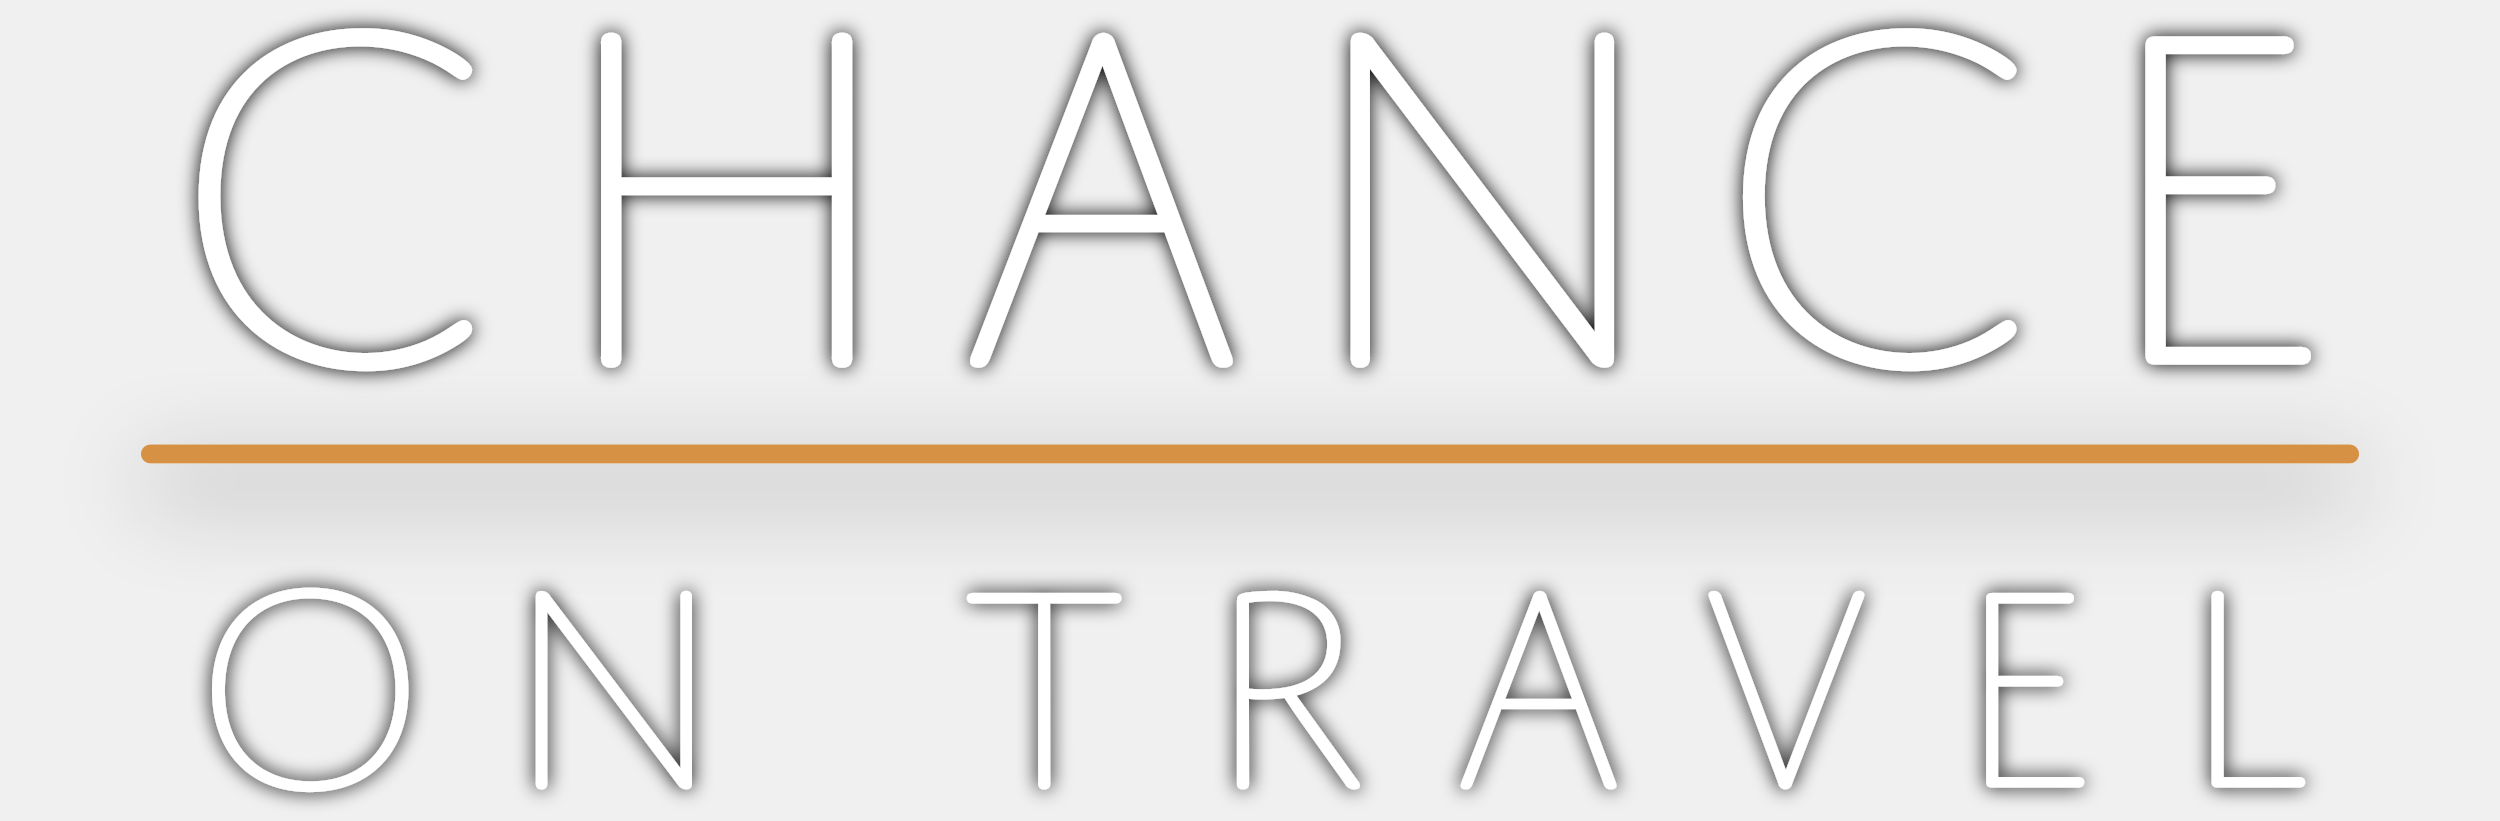
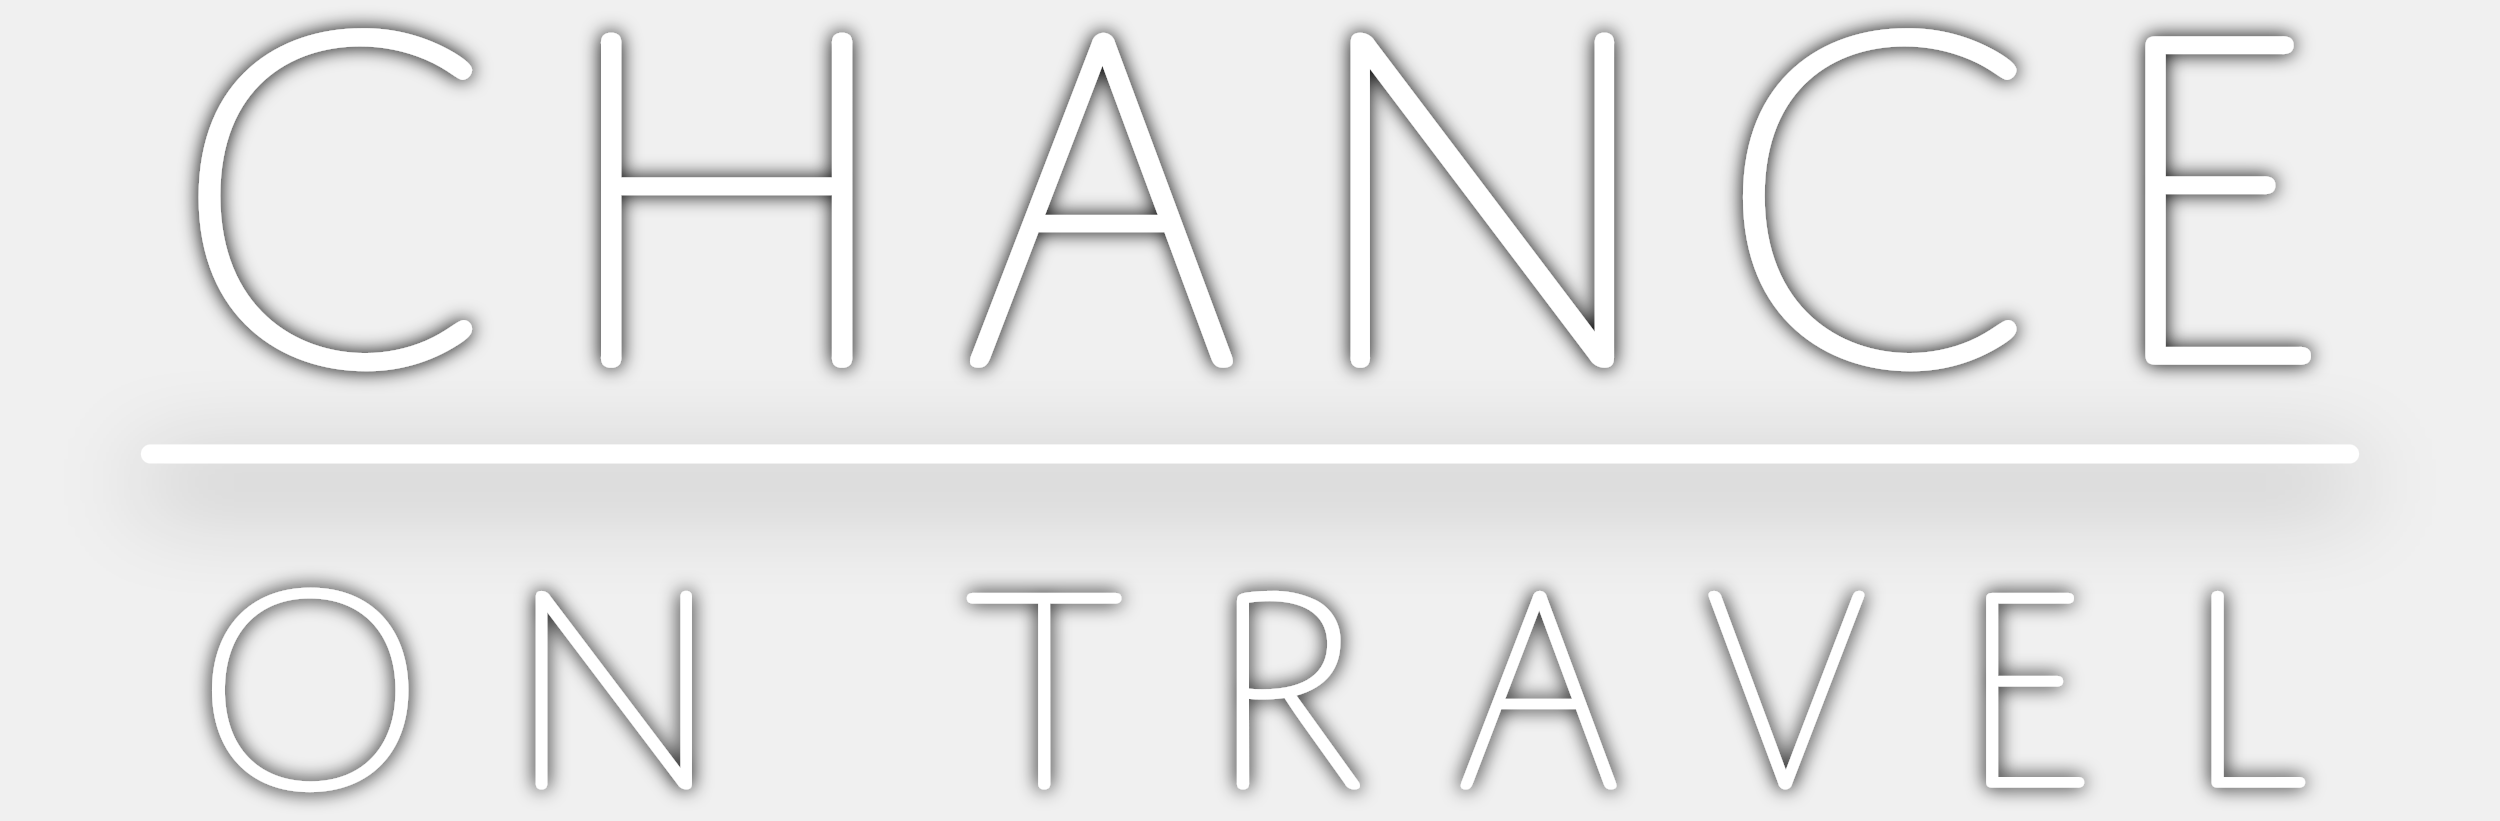
<svg xmlns="http://www.w3.org/2000/svg" width="266" height="87.282" viewBox="0 0 266 87.282">
  <defs>
    <filter id="Path_117" x="18.126" y="0" width="230.748" height="87.282" filterUnits="userSpaceOnUse">
      <feOffset input="SourceAlpha" />
      <feGaussianBlur stdDeviation="1" result="blur" />
      <feFlood />
      <feComposite operator="in" in2="blur" />
      <feComposite in="SourceGraphic" />
    </filter>
    <filter id="Path_113" x="0" y="35.302" width="266" height="32" filterUnits="userSpaceOnUse">
      <feOffset dy="3" input="SourceAlpha" />
      <feGaussianBlur stdDeviation="5" result="blur-2" />
      <feFlood flood-opacity="0.49" />
      <feComposite operator="in" in2="blur-2" />
      <feComposite in="SourceGraphic" />
    </filter>
  </defs>
  <g id="nav" transform="translate(-48.5 7.802)">
    <g transform="matrix(1, 0, 0, 1, 48.5, -7.8)" filter="url(#Path_117)">
      <path id="Path_117-2" data-name="Path 117" d="M-110.052-17.982c0-11.556,7.56-15.876,14.85-15.876a17.639,17.639,0,0,1,6.966,1.4c2.43,1.026,3.348,2.16,4,2.16a1.146,1.146,0,0,0,.972-1.026c0-.54-.7-1.134-1.944-1.89A18.813,18.813,0,0,0-94.986-35.8c-8.748,0-17.388,5.238-17.388,17.982C-112.374-4.86-103.41.7-94.608.7A17.89,17.89,0,0,0-84.78-2.106c1.026-.648,1.512-1.134,1.512-1.674a.95.95,0,0,0-.864-.972c-.7,0-1.728,1.188-4.1,2.214a16.439,16.439,0,0,1-6.426,1.3C-102.006-1.242-110.052-6.048-110.052-17.982Zm67.23-16.092a1.466,1.466,0,0,0-.162-.864,1.047,1.047,0,0,0-.918-.378,1.047,1.047,0,0,0-.918.378,1.466,1.466,0,0,0-.162.864v14.148h-22.41V-34.074a1.466,1.466,0,0,0-.162-.864,1.047,1.047,0,0,0-.918-.378,1.047,1.047,0,0,0-.918.378,1.466,1.466,0,0,0-.162.864V-.918a1.466,1.466,0,0,0,.162.864,1.047,1.047,0,0,0,.918.378,1.047,1.047,0,0,0,.918-.378,1.466,1.466,0,0,0,.162-.864V-18.036h22.41V-.918a1.466,1.466,0,0,0,.162.864A1.047,1.047,0,0,0-43.9.324a1.047,1.047,0,0,0,.918-.378,1.466,1.466,0,0,0,.162-.864ZM-4.644-.7C-4.374.054-4,.324-3.348.324c.756,0,1.026-.324,1.026-.7a2.594,2.594,0,0,0-.216-.81L-14.85-34.29a1.317,1.317,0,0,0-1.242-1.026,1.317,1.317,0,0,0-1.242,1.026l-12.744,33.1a2.227,2.227,0,0,0-.216.81c0,.432.27.7.918.7.7,0,.972-.378,1.242-1.026L-23-14.094H-9.612ZM-16.2-31.806l5.886,15.876H-22.3Zm28.458.324L35.64-.594a1.825,1.825,0,0,0,1.566.918c.756,0,1.026-.378,1.026-1.08V-34.074a1.466,1.466,0,0,0-.162-.864.946.946,0,0,0-.864-.378.946.946,0,0,0-.864.378,1.466,1.466,0,0,0-.162.864V-3.51L12.8-34.4a1.825,1.825,0,0,0-1.566-.918c-.756,0-1.026.378-1.026,1.08V-.918a1.466,1.466,0,0,0,.162.864.946.946,0,0,0,.864.378A.946.946,0,0,0,12.1-.054a1.466,1.466,0,0,0,.162-.864Zm42.012,13.5c0-11.556,7.56-15.876,14.85-15.876a17.639,17.639,0,0,1,6.966,1.4c2.43,1.026,3.348,2.16,4,2.16a1.146,1.146,0,0,0,.972-1.026c0-.54-.7-1.134-1.944-1.89A18.813,18.813,0,0,0,69.336-35.8c-8.748,0-17.388,5.238-17.388,17.982C51.948-4.86,60.912.7,69.714.7a17.89,17.89,0,0,0,9.828-2.808c1.026-.648,1.512-1.134,1.512-1.674a.95.95,0,0,0-.864-.972c-.7,0-1.728,1.188-4.1,2.214a16.439,16.439,0,0,1-6.426,1.3C62.316-1.242,54.27-6.048,54.27-17.982ZM96.93-33.048h12.312a1.746,1.746,0,0,0,.918-.162.852.852,0,0,0,.378-.81.817.817,0,0,0-.378-.756,1.746,1.746,0,0,0-.918-.162H95.85c-.81,0-1.08.378-1.08,1.08V-1.08c0,.7.27,1.08,1.08,1.08h15.228A1.746,1.746,0,0,0,112-.162a.852.852,0,0,0,.378-.81A.817.817,0,0,0,112-1.728a1.746,1.746,0,0,0-.918-.162H96.93V-18.144H107.3a1.746,1.746,0,0,0,.918-.162.852.852,0,0,0,.378-.81.817.817,0,0,0-.378-.756,1.746,1.746,0,0,0-.918-.162H96.93Zm-207.874,67.68c0,6.528,3.936,10.848,10.4,10.848,6.5,0,10.5-4.32,10.5-10.848s-3.936-10.912-10.4-10.912C-106.944,23.72-110.944,28.1-110.944,34.632Zm1.376,0c0-6.176,3.616-9.76,9.024-9.76,5.44,0,9.12,3.584,9.12,9.76s-3.616,9.7-9.024,9.7C-105.888,44.328-109.568,40.808-109.568,34.632Zm34.3-8.288,13.856,18.3a1.081,1.081,0,0,0,.928.544c.448,0,.608-.224.608-.64V24.808a.869.869,0,0,0-.1-.512.561.561,0,0,0-.512-.224.561.561,0,0,0-.512.224.869.869,0,0,0-.1.512V42.92l-13.856-18.3a1.081,1.081,0,0,0-.928-.544c-.448,0-.608.224-.608.64V44.456a.869.869,0,0,0,.1.512.561.561,0,0,0,.512.224.561.561,0,0,0,.512-.224.869.869,0,0,0,.1-.512Zm53.5-.928h6.816a1.035,1.035,0,0,0,.544-.1.505.505,0,0,0,.224-.48.484.484,0,0,0-.224-.448,1.035,1.035,0,0,0-.544-.1H-29.856a1.035,1.035,0,0,0-.544.1.505.505,0,0,0-.224.48.484.484,0,0,0,.224.448,1.035,1.035,0,0,0,.544.1h6.816v19.04a.869.869,0,0,0,.1.512.621.621,0,0,0,.544.224.621.621,0,0,0,.544-.224.869.869,0,0,0,.1-.512ZM-.608,35.56a10.649,10.649,0,0,0,1.344.064,17.443,17.443,0,0,0,2.432-.16s.864,1.344,1.824,2.688l4.576,6.4a1.105,1.105,0,0,0,1.024.64c.7,0,.736-.416.416-.864l-6.56-9.12c3.232-.9,4.672-2.944,4.672-5.632a4.724,4.724,0,0,0-2.656-4.544,10.272,10.272,0,0,0-4.768-.96,18.506,18.506,0,0,0-2.5.16c-1.088.16-1.088.48-1.088,1.152V44.456a.869.869,0,0,0,.1.512.621.621,0,0,0,.544.224A.621.621,0,0,0-.7,44.968a.869.869,0,0,0,.1-.512Zm0-10.24A15.473,15.473,0,0,1,1.6,25.16c3.1,0,6.112,1.056,6.112,4.576,0,2.912-2.112,4.8-6.88,4.8a13.644,13.644,0,0,1-1.44-.064ZM37.12,44.584c.16.448.384.608.768.608.448,0,.608-.192.608-.416a1.537,1.537,0,0,0-.128-.48l-7.3-19.616a.749.749,0,0,0-1.472,0L22.048,44.3a1.319,1.319,0,0,0-.128.48c0,.256.16.416.544.416.416,0,.576-.224.736-.608l3.04-7.936h7.936ZM30.272,26.152,33.76,35.56h-7.1Zm26.24,16.96L49.664,24.68a.817.817,0,0,0-.8-.608c-.352,0-.576.16-.576.416a1.445,1.445,0,0,0,.1.416l7.328,19.68a.749.749,0,0,0,1.472,0L64.768,24.9a1.106,1.106,0,0,0,.1-.384c0-.256-.16-.448-.544-.448-.416,0-.576.224-.736.608ZM79.1,25.416h7.3a1.035,1.035,0,0,0,.544-.1.505.505,0,0,0,.224-.48.484.484,0,0,0-.224-.448,1.035,1.035,0,0,0-.544-.1H78.464c-.48,0-.64.224-.64.64V44.36c0,.416.16.64.64.64h9.024a1.035,1.035,0,0,0,.544-.1.505.505,0,0,0,.224-.48.484.484,0,0,0-.224-.448,1.035,1.035,0,0,0-.544-.1H79.1V34.248h6.144a1.035,1.035,0,0,0,.544-.1.505.505,0,0,0,.224-.48.484.484,0,0,0-.224-.448,1.035,1.035,0,0,0-.544-.1H79.1Zm24,18.464V24.808a.869.869,0,0,0-.1-.512.773.773,0,0,0-1.088,0,.869.869,0,0,0-.1.512V44.36c0,.416.16.64.64.64h8.544a1.035,1.035,0,0,0,.544-.1.505.505,0,0,0,.224-.48.484.484,0,0,0-.224-.448,1.035,1.035,0,0,0-.544-.1Z" transform="translate(133.5 38.8)" fill="#fff" />
    </g>
    <g transform="matrix(1, 0, 0, 1, 48.5, -7.8)" filter="url(#Path_113)">
-       <path id="Path_113-2" data-name="Path 113" d="M0,0H234" transform="translate(16 48.3)" fill="#d69144" stroke="#d69144" stroke-linecap="round" stroke-width="2" />
+       <path id="Path_113-2" data-name="Path 113" d="M0,0H234" transform="translate(16 48.3)" fill="#fff" stroke="#fff" stroke-linecap="round" stroke-width="2" />
    </g>
  </g>
</svg>
